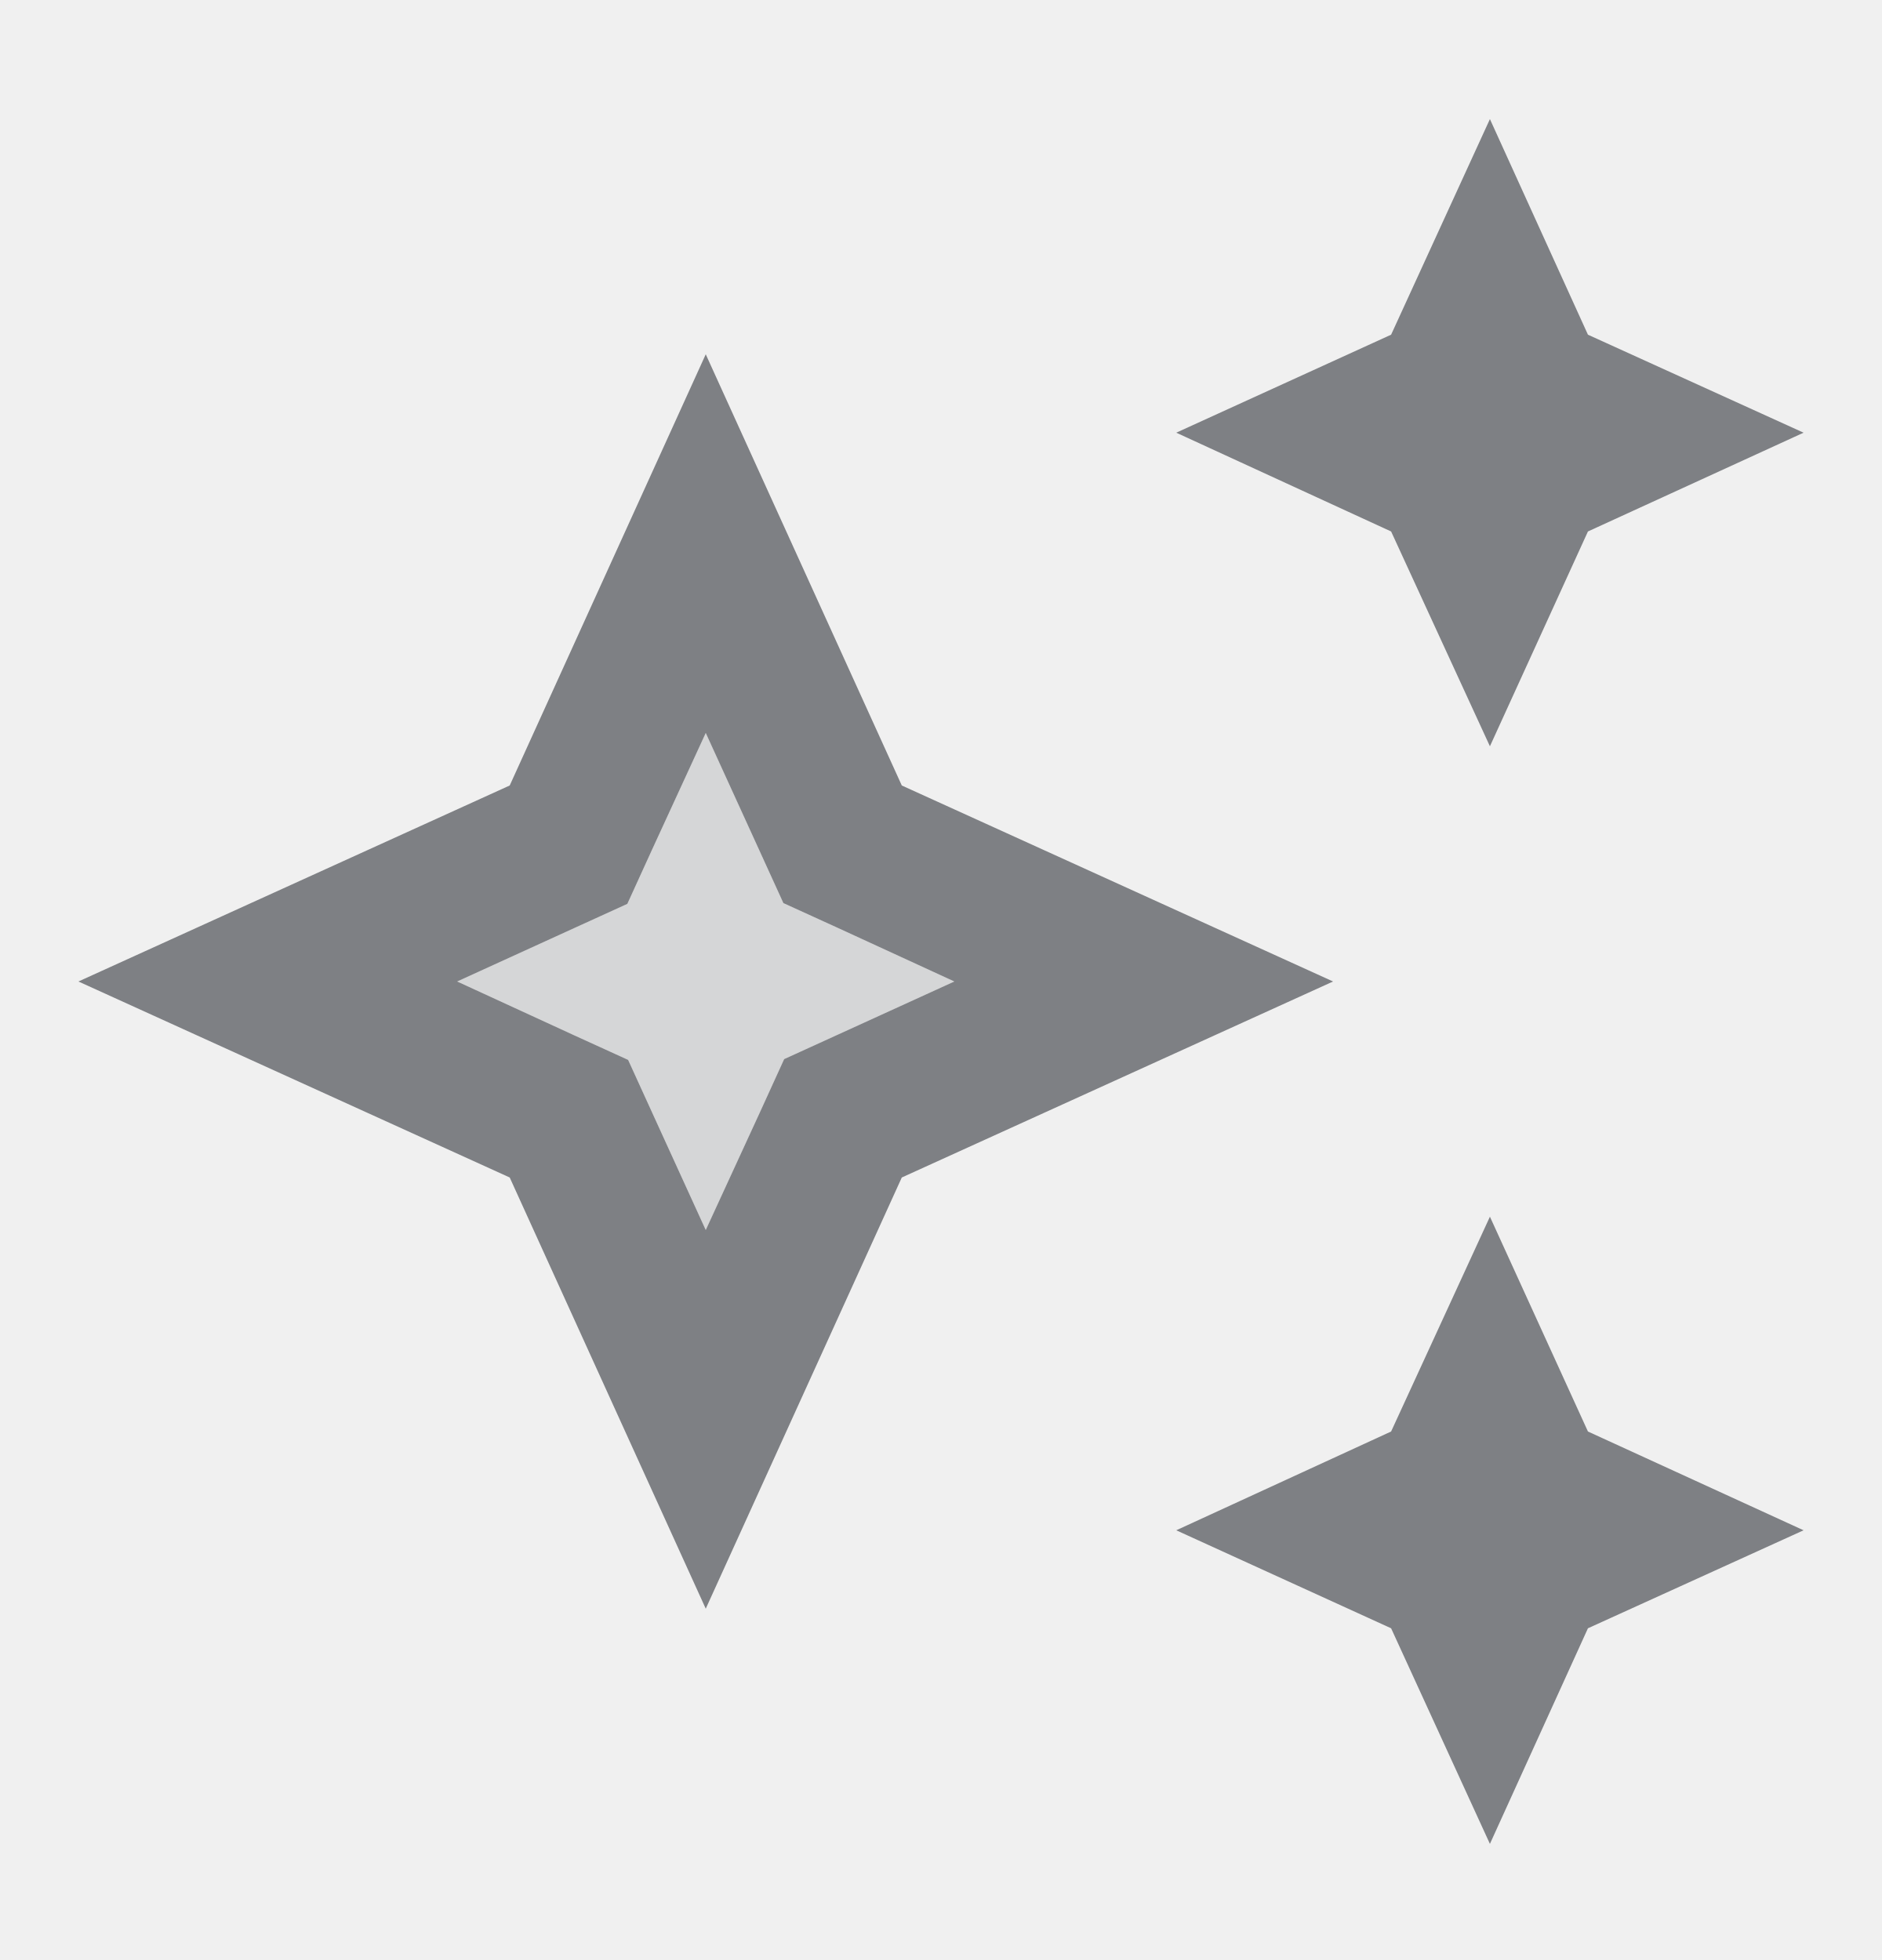
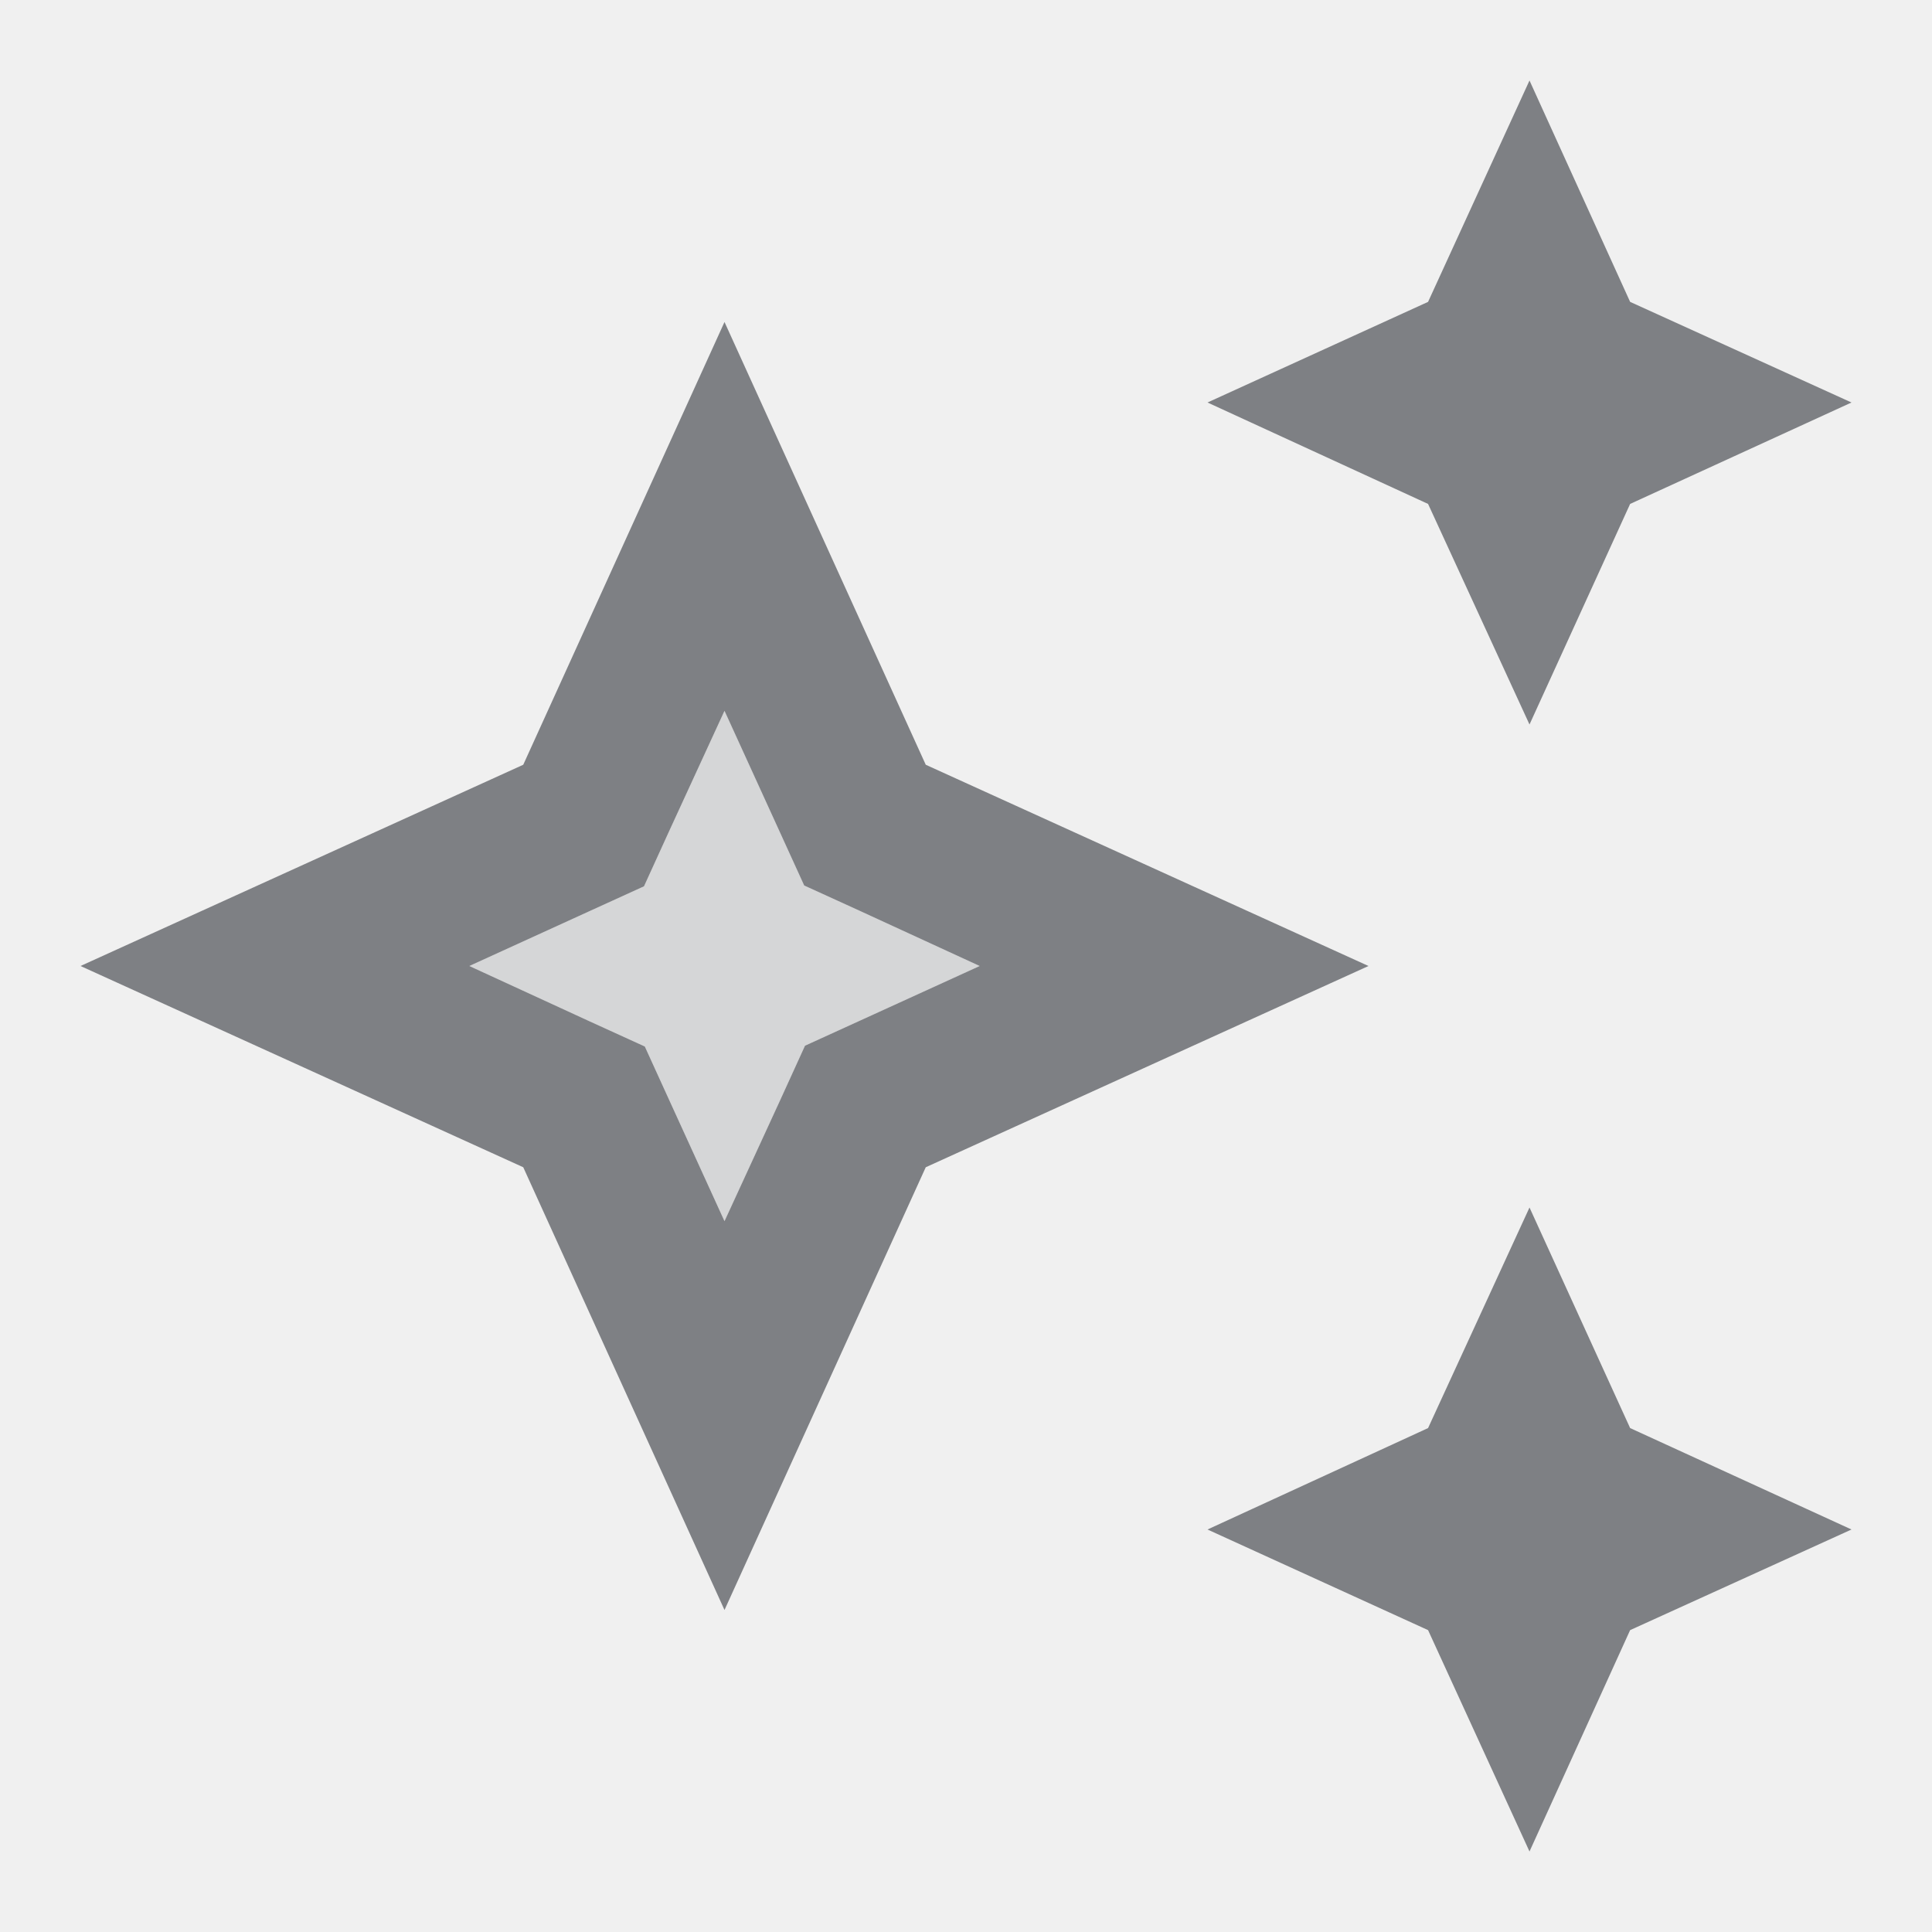
- <svg xmlns="http://www.w3.org/2000/svg" width="24" height="25" viewBox="0 0 24 25" fill="none">
-   <g clip-path="url(#clip0)">
-     <path d="M19 1.519L17.74 4.269L15 5.519L17.74 6.779L19 9.519L20.25 6.779L23 5.519L20.25 4.269L19 1.519ZM19 15.519L17.74 18.259L15 19.519L17.74 20.769L19 23.519L20.25 20.769L23 19.519L20.25 18.259" fill="#7E8084" />
-     <path opacity="0.24" d="M9.68 10.839L9 9.349L8.31 10.849L8 11.529L7.32 11.839L5.83 12.519L7.33 13.209L8.01 13.519L8.32 14.199L9 15.689L9.69 14.189L10 13.509L10.68 13.199L12.17 12.519L10.67 11.829L9.99 11.519L9.68 10.839Z" fill="#7E8084" />
-     <path d="M9 9.349L9.68 10.839L9.99 11.519L10.67 11.829L12.17 12.519L10.68 13.199L10 13.509L9.69 14.189L9 15.689L8.32 14.199L8.01 13.519L7.33 13.209L5.83 12.519L7.32 11.839L8 11.529L8.31 10.849L9 9.349ZM9 4.519L6.5 10.019L1 12.519L6.5 15.019L9 20.519L11.5 15.019L17 12.519L11.5 10.019L9 4.519Z" fill="#7E8084" />
-   </g>
-   <defs>
-     <clipPath id="clip0">
-       <rect width="22" height="22" fill="white" transform="translate(1.00024 1.51917)" />
-     </clipPath>
-   </defs>
+ <svg xmlns="http://www.w3.org/2000/svg" width="24" height="24" viewBox="0 0 24 24" fill="none">
+   <path d="M19 1L17.74 3.75L15 5L17.74 6.26L19 9L20.25 6.26L23 5L20.25 3.75L19 1ZM19 15L17.74 17.74L15 19L17.74 20.25L19 23L20.25 20.25L23 19L20.25 17.74" fill="#7E8084" />
+   <path opacity="0.24" d="M9.68 10.32L9 8.83L8.31 10.33L8 11.01L7.32 11.32L5.83 12L7.33 12.69L8.01 13L8.32 13.68L9 15.17L9.69 13.67L10 12.99L10.68 12.68L12.17 12L10.67 11.31L9.99 11L9.68 10.32Z" fill="#7E8084" />
+   <path d="M9 8.83L9.68 10.32L9.99 11L10.67 11.31L12.17 12L10.68 12.68L10 12.99L9.69 13.67L9 15.17L8.32 13.68L8.01 13L7.33 12.69L5.83 12L7.32 11.32L8 11.01L8.31 10.33L9 8.83ZM9 4L6.5 9.5L1 12L6.5 14.5L9 20L11.5 14.5L17 12L11.5 9.5L9 4Z" fill="#7E8084" />
</svg>
